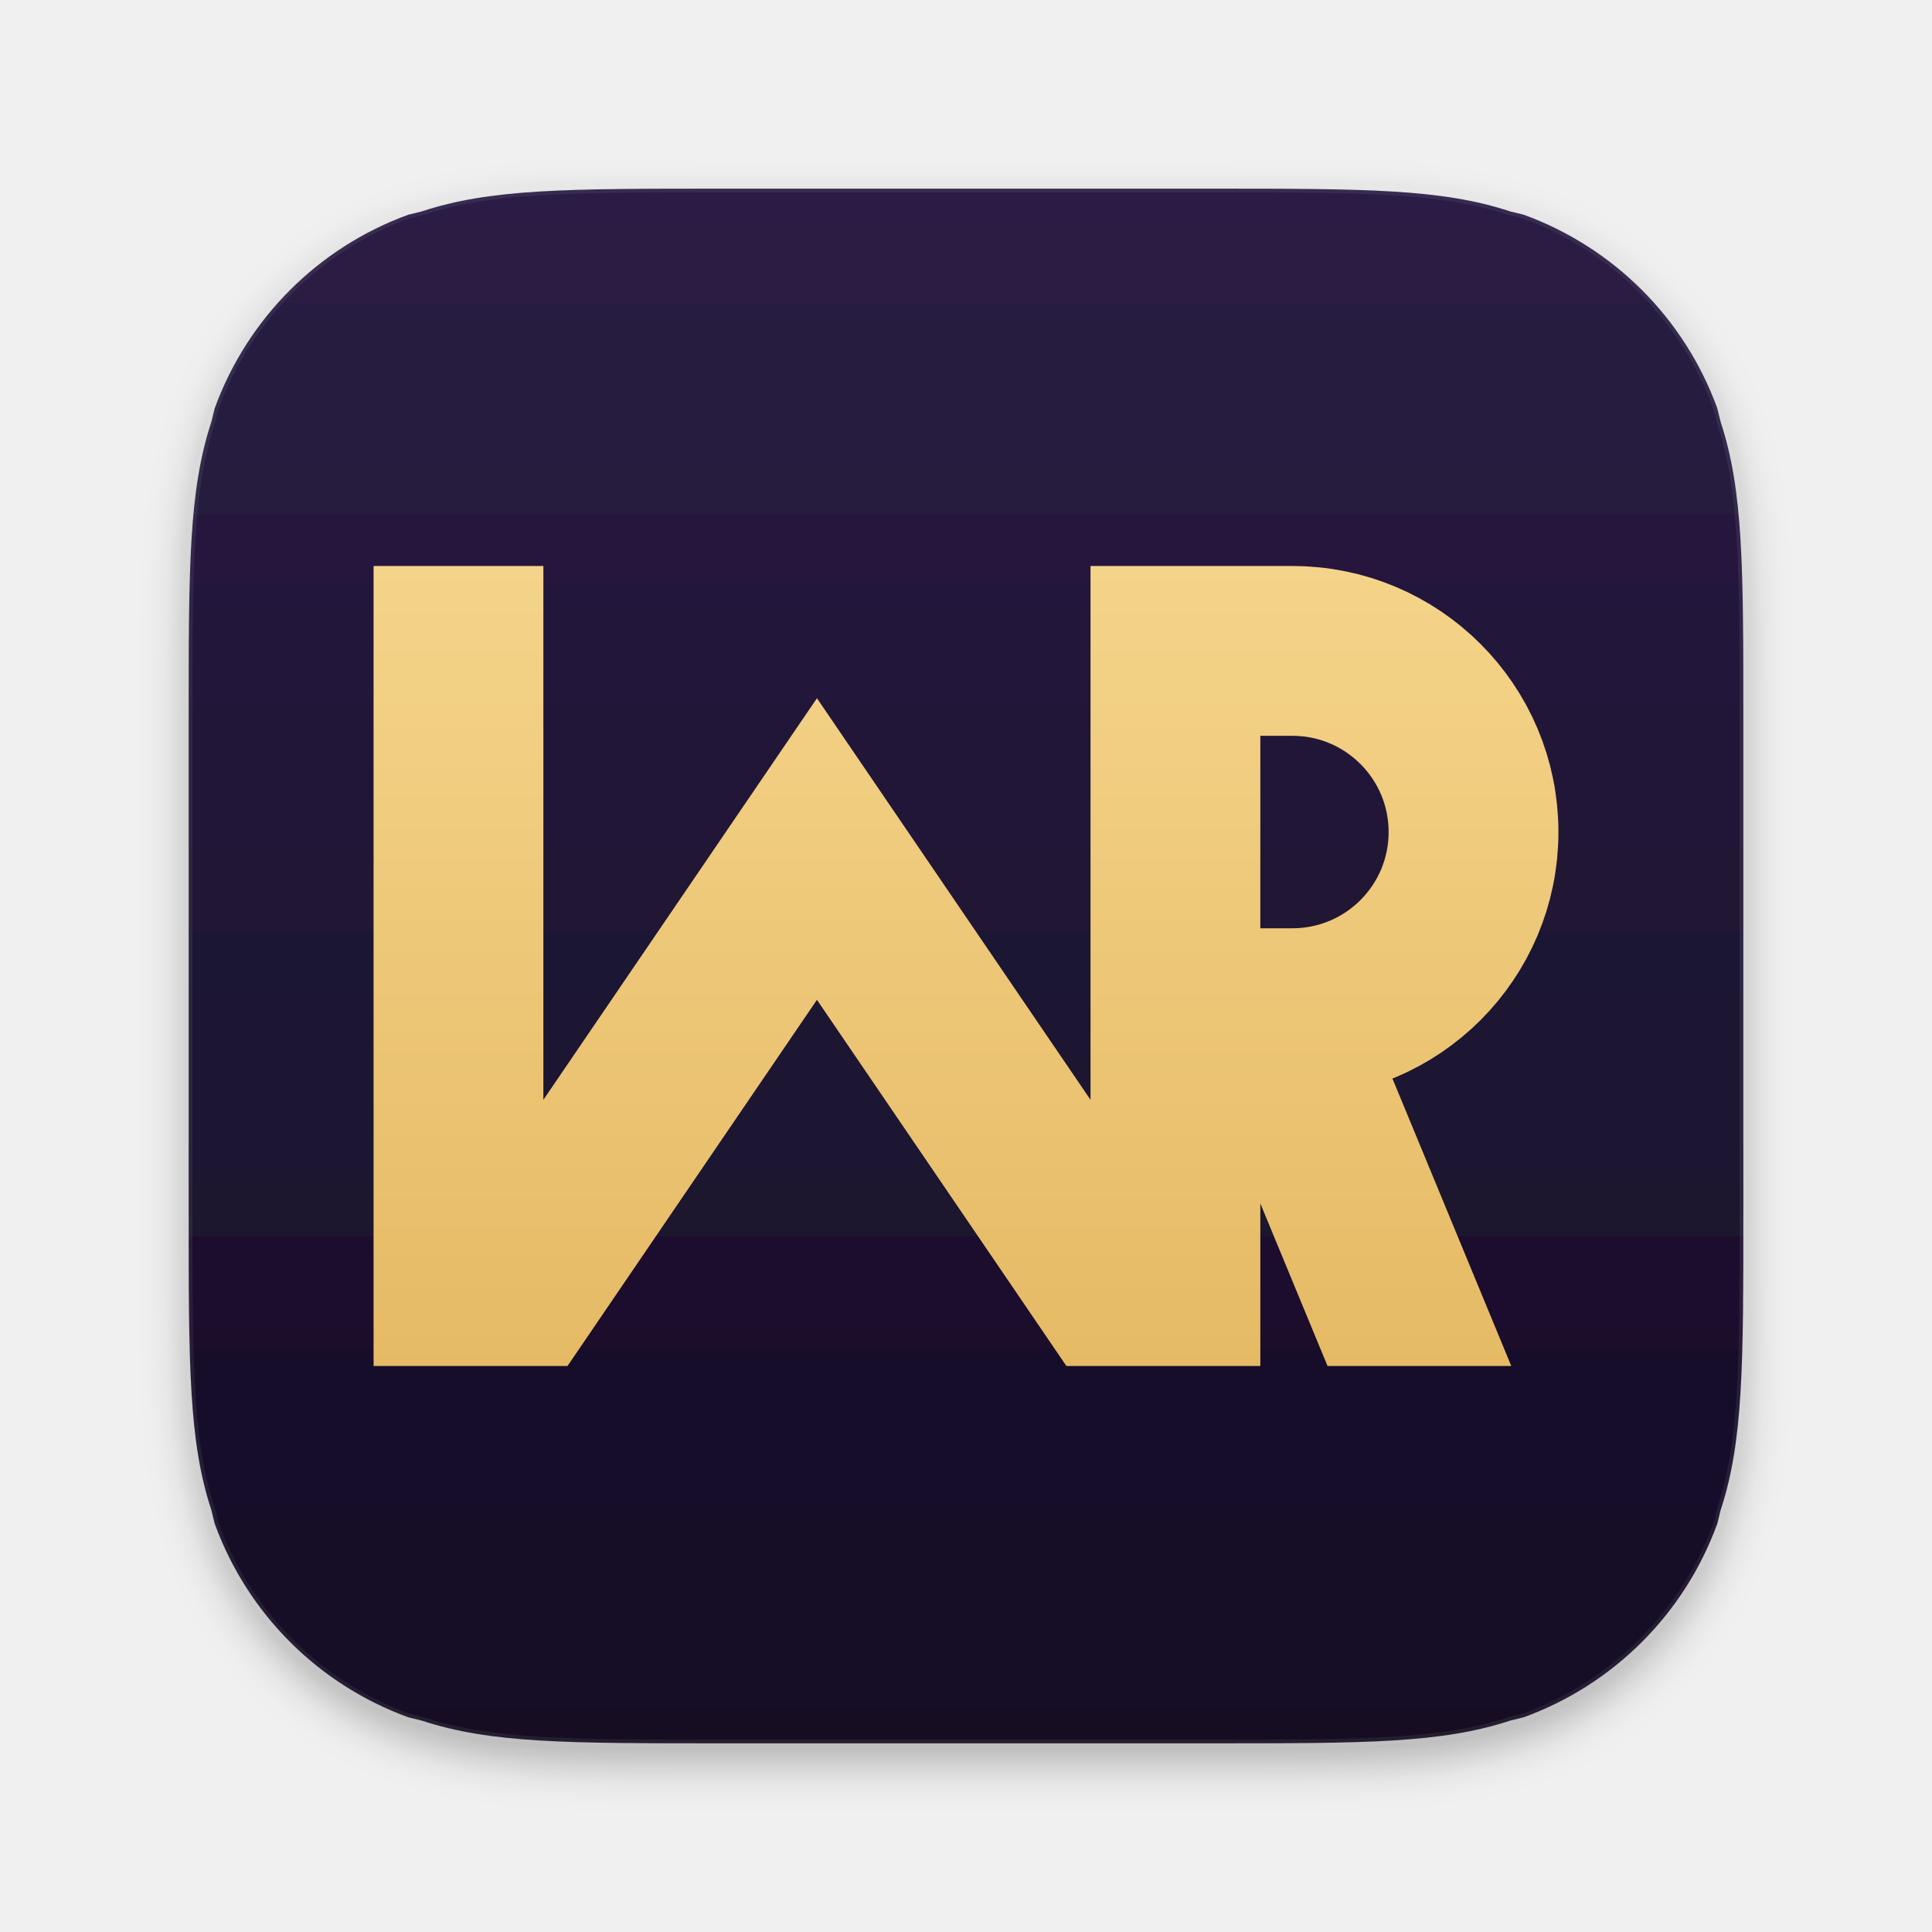
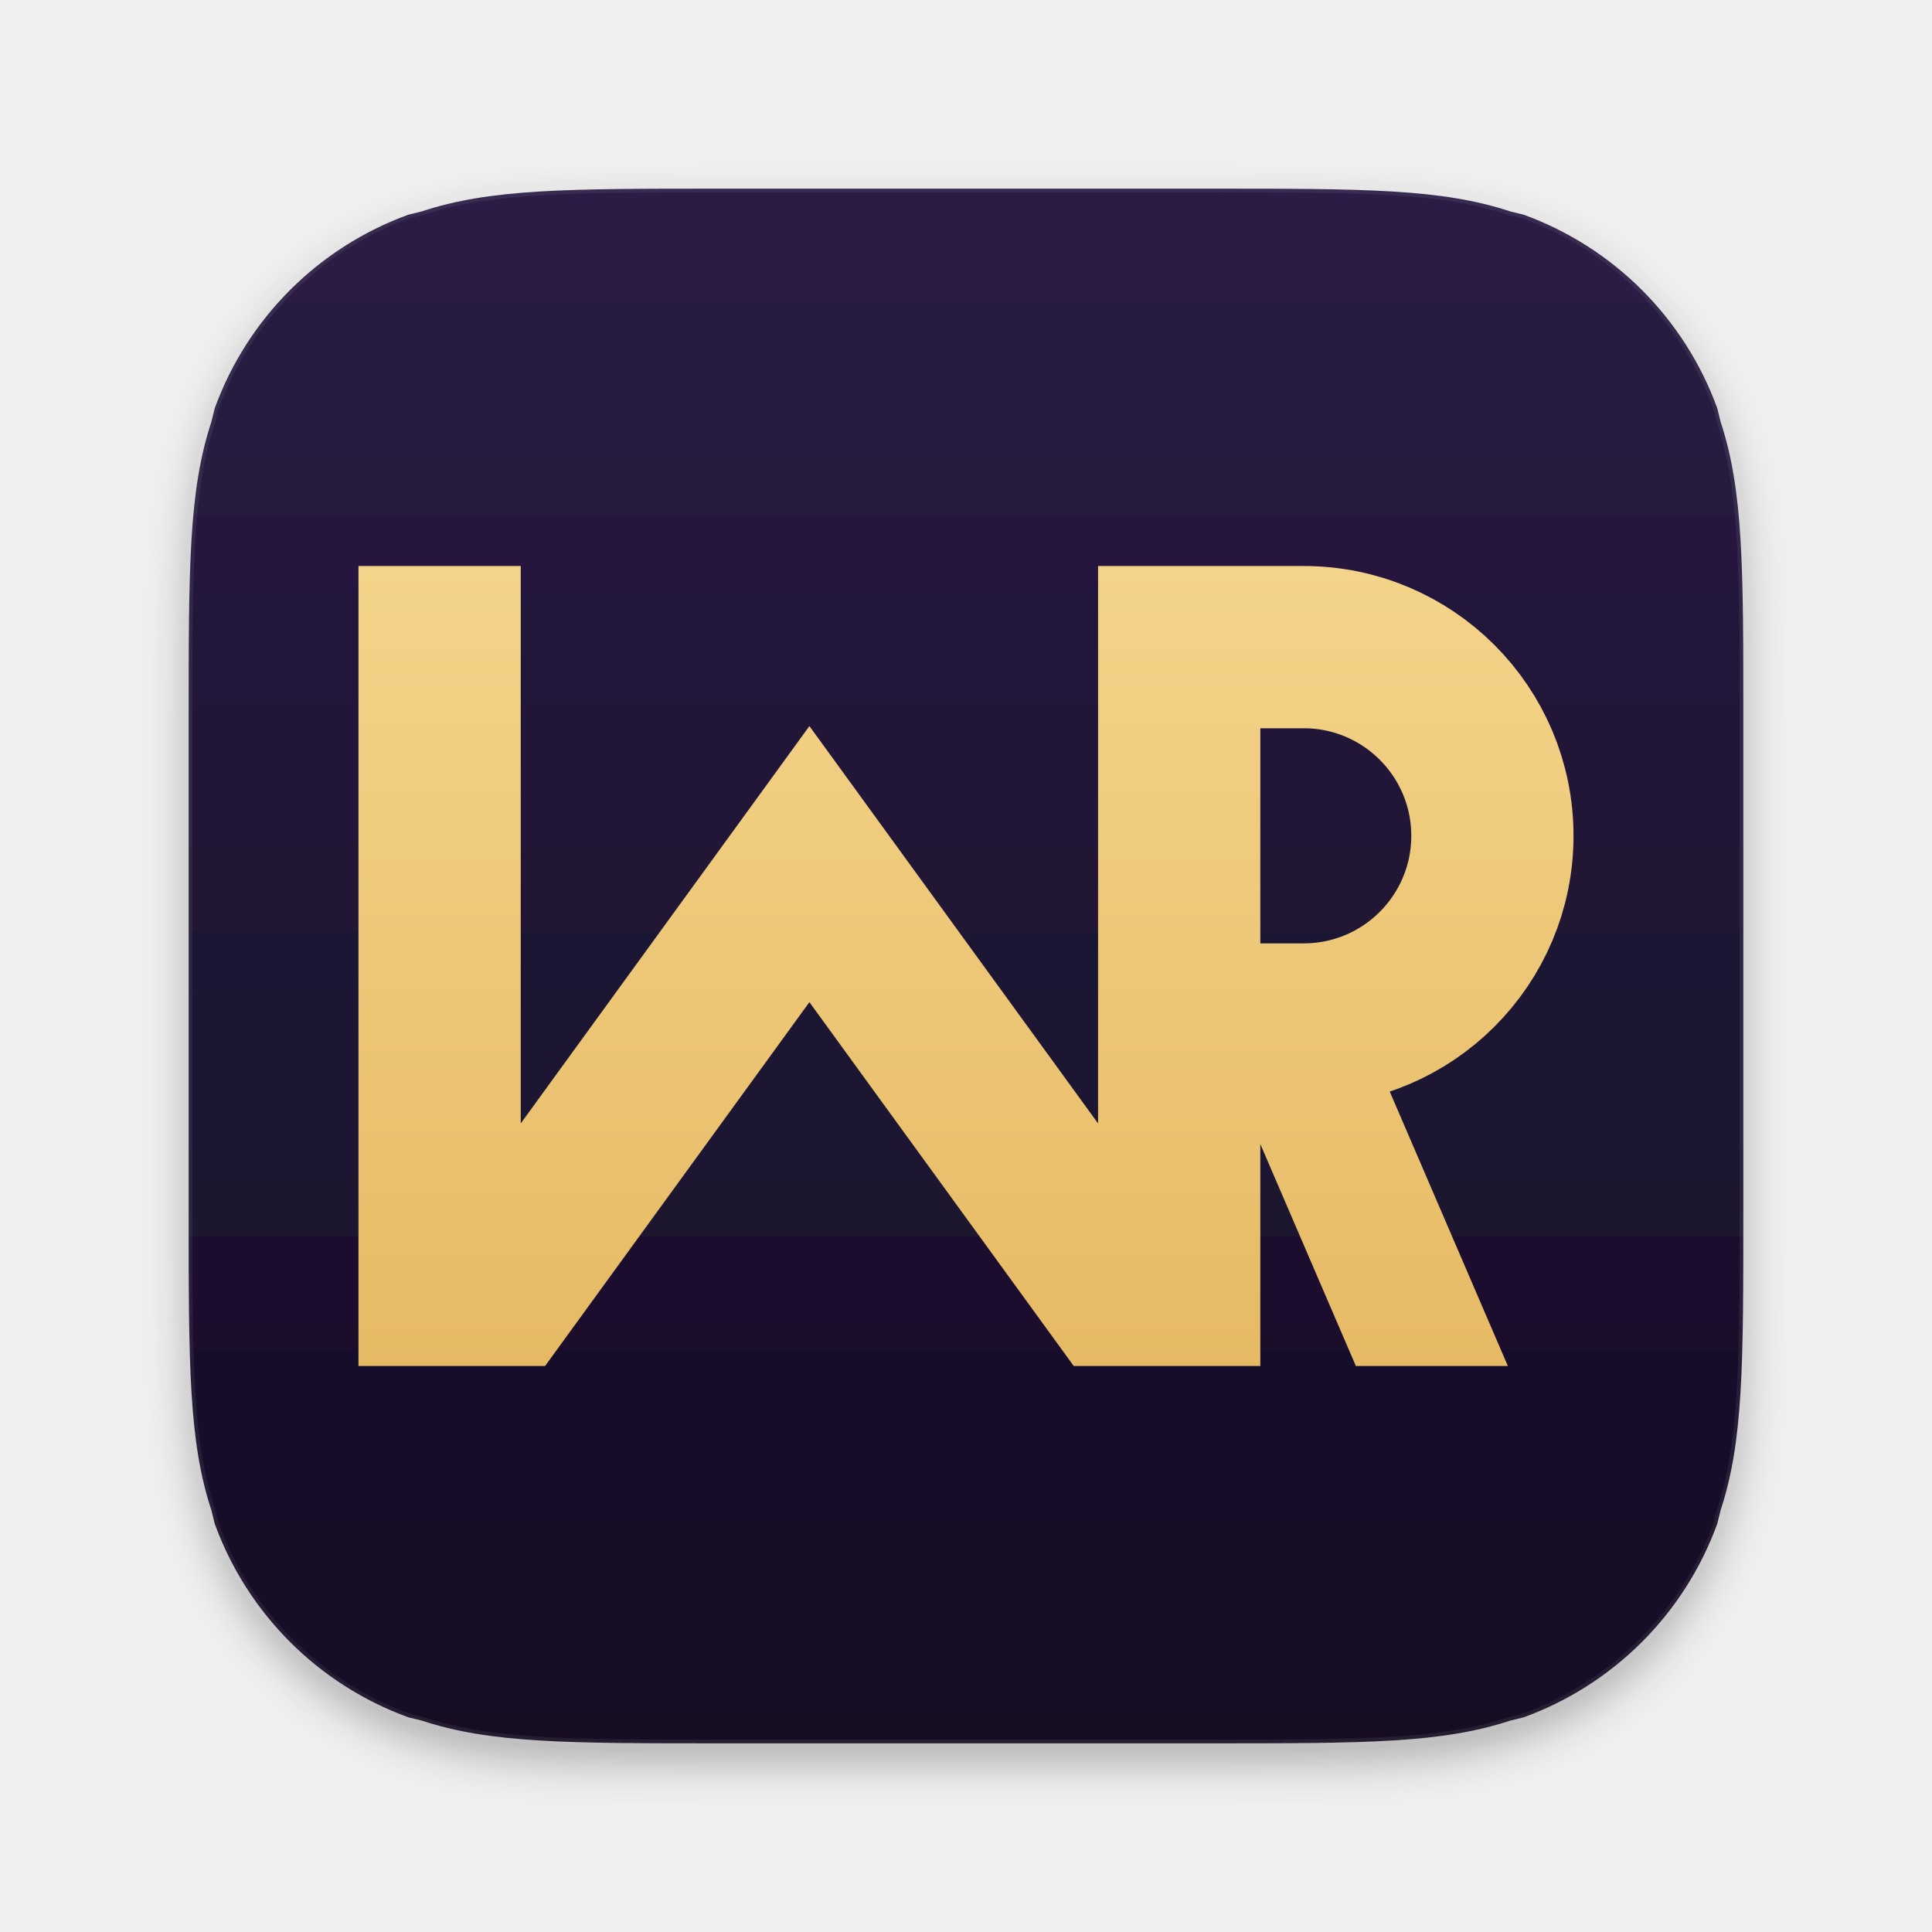
<svg xmlns="http://www.w3.org/2000/svg" viewBox="0 0 1024 1024" width="1024" height="1024">
  <defs>
    <linearGradient id="bg" x1="0" y1="0" x2="0" y2="1">
      <stop offset="0" stop-color="#2a1d44" />
      <stop offset="1" stop-color="#140c24" />
    </linearGradient>
    <linearGradient id="br" x1="0" y1="300" x2="0" y2="724" gradientUnits="userSpaceOnUse">
      <stop offset="0" stop-color="#f4d48a" />
      <stop offset="1" stop-color="#e6ba65" />
    </linearGradient>
    <filter id="sh" x="-10%" y="-10%" width="120%" height="125%">
      <feDropShadow dx="0" dy="10" stdDeviation="12" flood-color="#000" flood-opacity=".28" />
    </filter>
  </defs>
  <path d="M642.22 100C723.36 100 763.93 100 800.51 112.07L807.6 113.81C855.28 131.16 892.84 168.72 910.19 216.4L911.93 223.49C924 260.07 924 300.64 924 381.78L924 642.22C924 723.36 924 763.93 911.93 800.51L910.19 807.6C892.84 855.28 855.28 892.84 807.6 910.19L800.51 911.93C763.93 924 723.36 924 642.22 924L381.78 924C300.64 924 260.07 924 223.49 911.93L216.4 910.19C168.72 892.84 131.16 855.28 113.81 807.6L112.07 800.51C100 763.93 100 723.36 100 642.22L100 381.78C100 300.64 100 260.07 112.07 223.49L113.81 216.4C131.16 168.72 168.72 131.16 216.4 113.81L223.49 112.07C260.07 100 300.64 100 381.78 100Z" fill="url(#bg)" filter="url(#sh)" />
  <path d="M642.22 100C723.36 100 763.93 100 800.51 112.07L807.6 113.81C855.28 131.16 892.84 168.72 910.19 216.4L911.93 223.49C924 260.07 924 300.64 924 381.78L924 642.22C924 723.36 924 763.93 911.93 800.51L910.19 807.6C892.84 855.28 855.28 892.84 807.6 910.19L800.51 911.93C763.93 924 723.36 924 642.22 924L381.78 924C300.64 924 260.07 924 223.49 911.93L216.4 910.19C168.72 892.84 131.16 855.28 113.81 807.6L112.07 800.51C100 763.93 100 723.36 100 642.22L100 381.78C100 300.64 100 260.07 112.07 223.49L113.81 216.4C131.16 168.72 168.72 131.16 216.4 113.81L223.49 112.07C260.07 100 300.64 100 381.78 100Z" fill="none" stroke="#fff" stroke-opacity=".07" stroke-width="4" />
  <clipPath id="mc">
-     <rect x="138" y="300" width="1245" height="424" />
+     <rect x="130" y="300" width="1255" height="424" />
  </clipPath>
  <g clip-path="url(#mc)">
-     <path d="M243 240V679H277L433 450L589 679H623V240M623 679V784M623 345H685A96 96 0 0 1 685 537H623M675 537L835 924" fill="none" stroke="url(#br)" stroke-width="90" stroke-linejoin="miter" stroke-miterlimit="4" />
+     <path d="M233 240V681H267L429 458L591 681H625V240M625 681V784M625 343H691A100 100 0 0 1 691 543H625" fill="none" stroke="url(#br)" stroke-width="86" stroke-linejoin="miter" stroke-miterlimit="4" />
+     <path d="M681 543L845 924" fill="none" stroke="url(#br)" stroke-width="74" />
  </g>
</svg>
